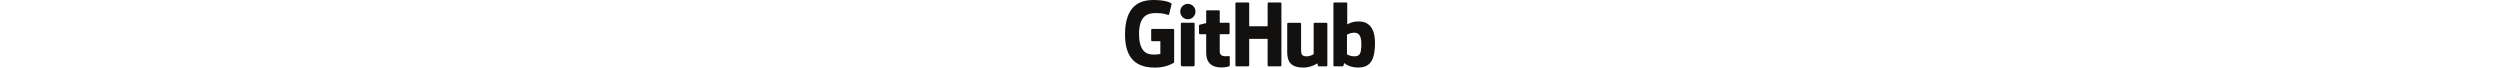
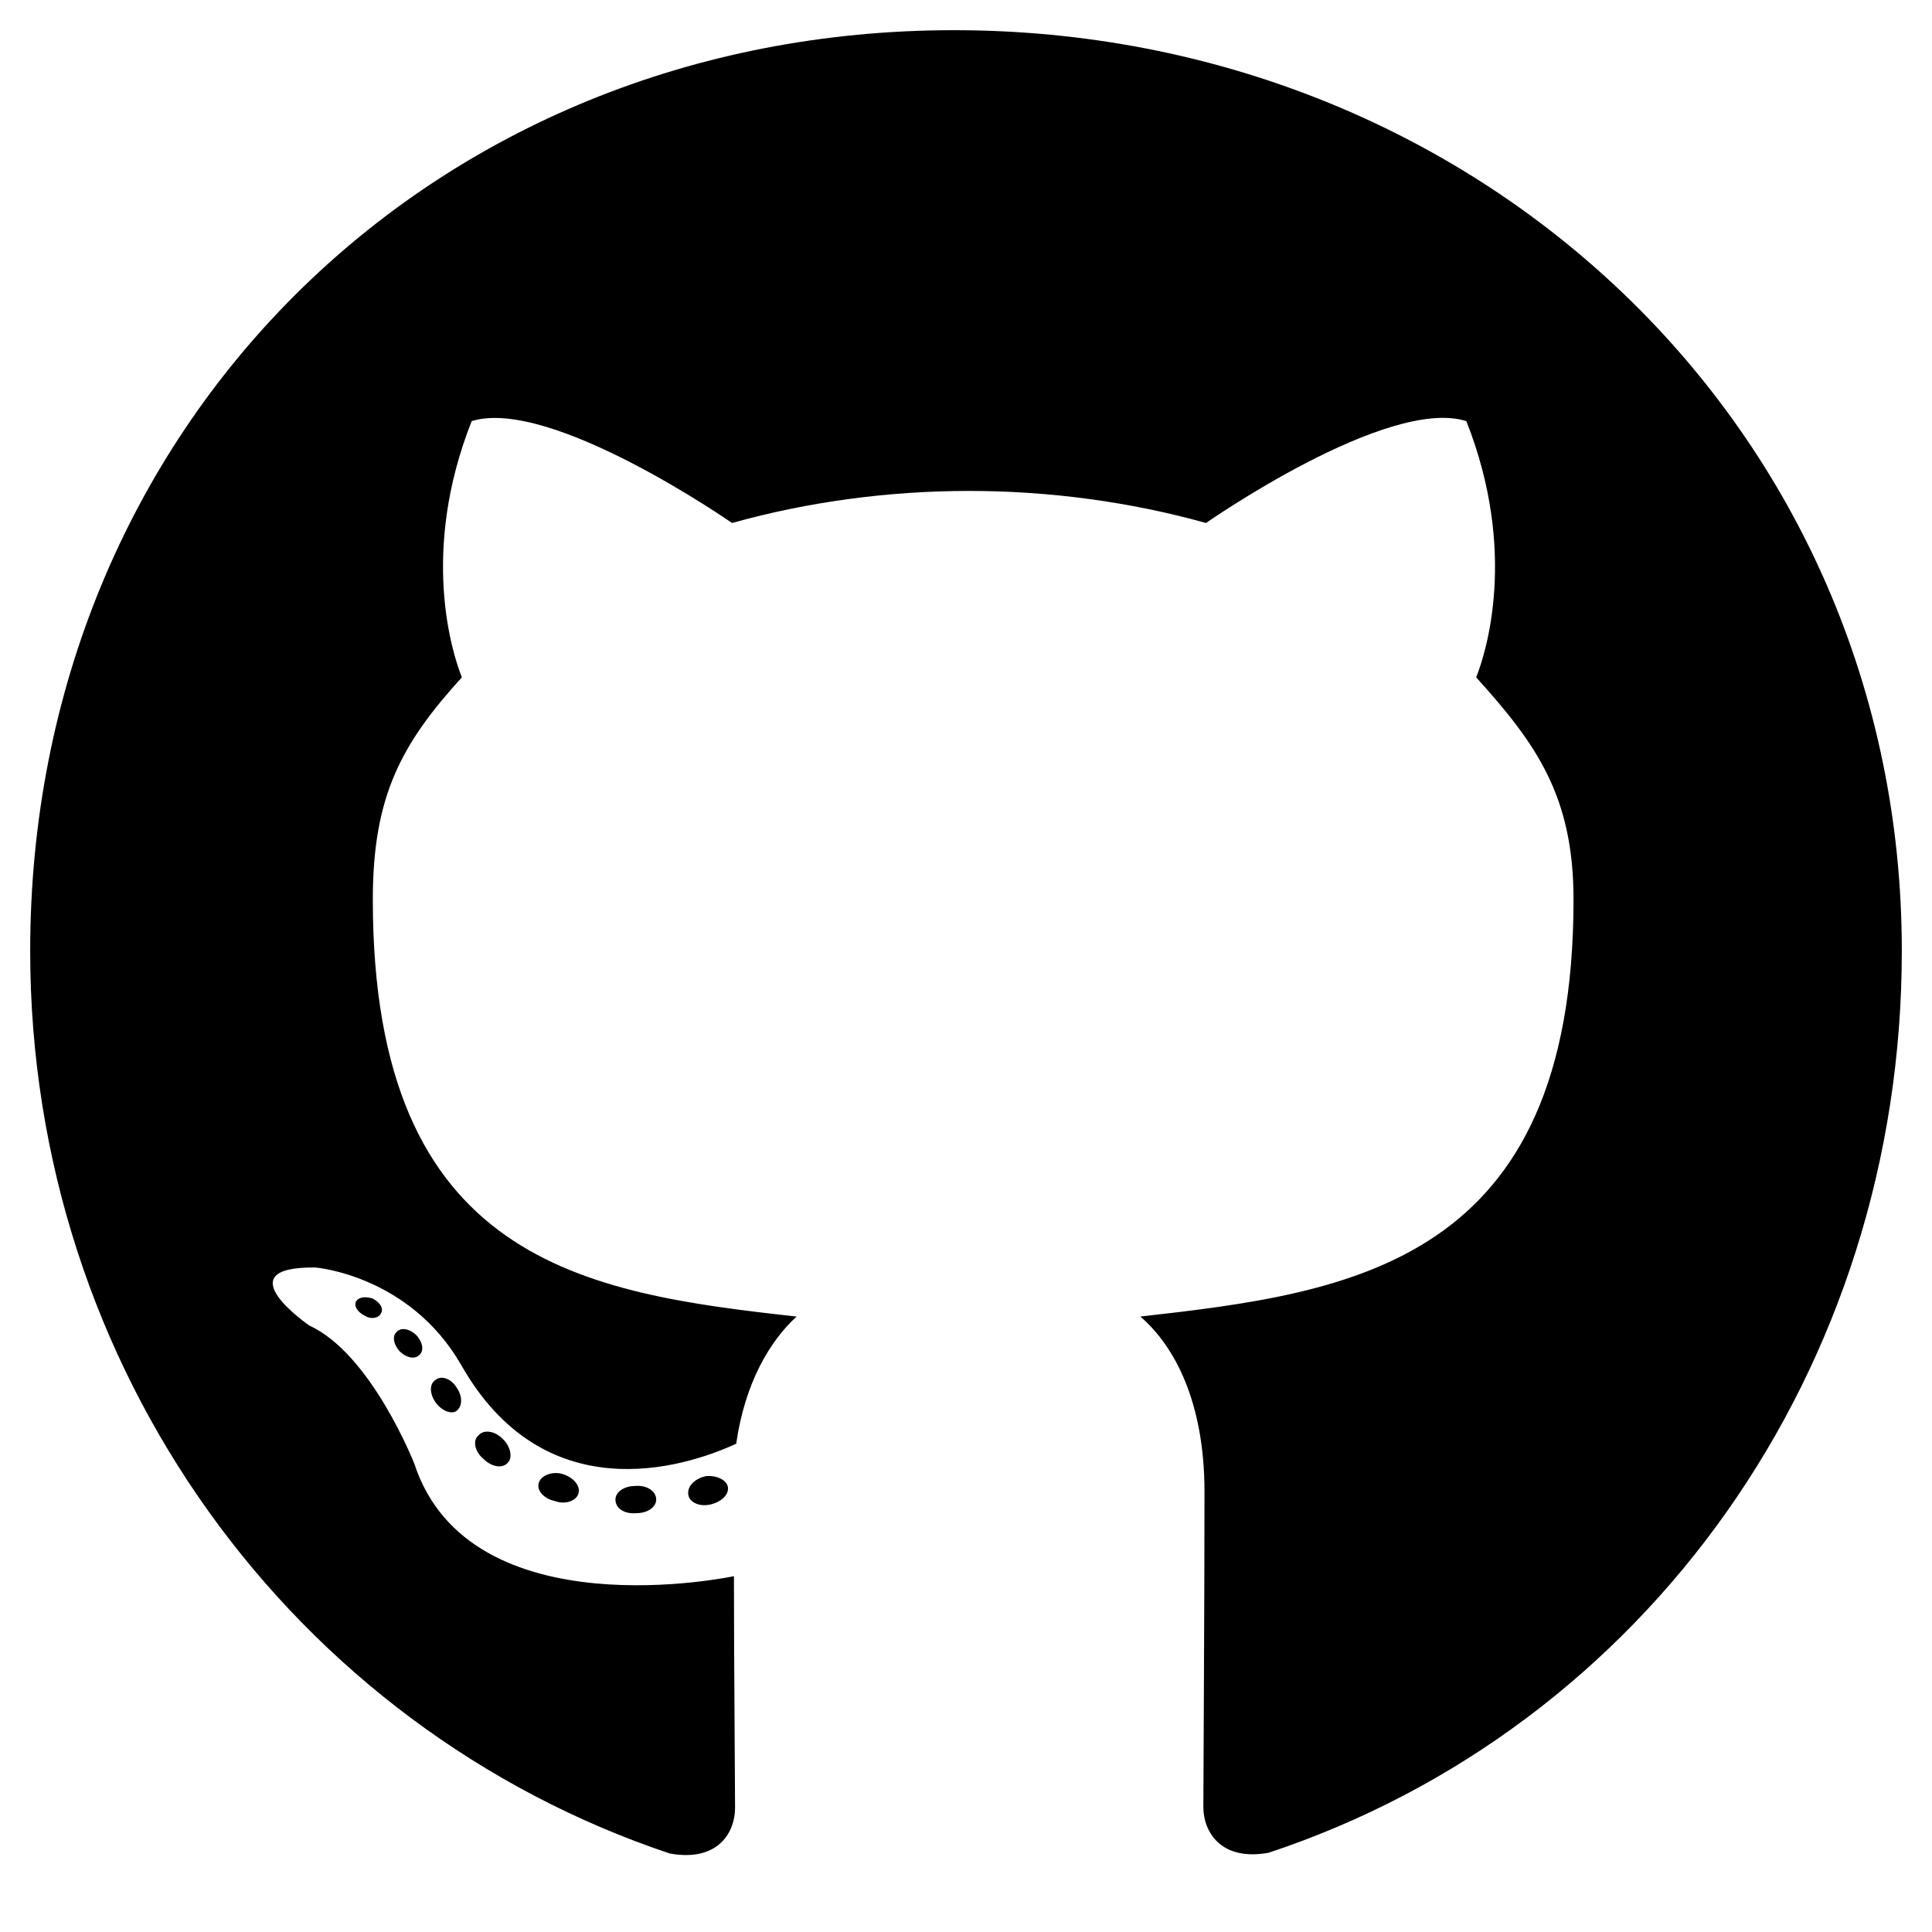
- <svg xmlns="http://www.w3.org/2000/svg" width="25" height="0.676" viewBox="-0.122 175.062 480.244 129.875">
-   <g fill="#121110">
-     <path d="M92.375 230.65H52.019a1.887 1.887 0 0 0-1.886 1.886v19.731a1.89 1.89 0 0 0 1.886 1.889h15.743v24.513s-3.535 1.206-13.308 1.206c-11.53 0-27.637-4.214-27.637-39.632 0-35.425 16.772-40.087 32.518-40.087 13.63 0 19.502 2.401 23.238 3.556 1.174.36 2.26-.808 2.26-1.851l4.502-19.063c0-.487-.165-1.075-.721-1.474-1.517-1.082-10.774-6.262-34.16-6.262-26.941 0-54.576 11.463-54.576 66.562 0 55.103 31.64 63.313 58.302 63.313 22.076 0 35.468-9.434 35.468-9.434.552-.306.612-1.077.612-1.431v-61.537c0-1.04-.844-1.885-1.885-1.885M300.354 181.664a1.88 1.88 0 0 0-1.873-1.896h-22.724a1.889 1.889 0 0 0-1.882 1.896l.006 43.913h-35.419v-43.913a1.882 1.882 0 0 0-1.875-1.896h-22.722a1.887 1.887 0 0 0-1.877 1.896v118.904c0 1.048.843 1.901 1.877 1.901h22.722c1.039 0 1.875-.854 1.875-1.901v-50.86h35.419l-.062 50.86c0 1.048.844 1.901 1.883 1.901h22.777c1.041 0 1.873-.854 1.875-1.901V181.664M135.254 197.268c0-8.183-6.56-14.795-14.653-14.795-8.085 0-14.65 6.612-14.65 14.795 0 8.173 6.565 14.802 14.65 14.802 8.093 0 14.653-6.629 14.653-14.802M133.629 275.486V220.6a1.89 1.89 0 0 0-1.88-1.895h-22.651c-1.039 0-1.969 1.072-1.969 2.115v78.634c0 2.312 1.44 2.998 3.304 2.998h20.408c2.239 0 2.788-1.1 2.788-3.034v-23.932M386.71 218.884h-22.549c-1.034 0-1.876.852-1.876 1.901v58.302s-5.729 4.192-13.859 4.192c-8.13 0-10.287-3.689-10.287-11.65v-50.844c0-1.049-.841-1.901-1.875-1.901h-22.886c-1.032 0-1.879.852-1.879 1.901v54.693c0 23.646 13.179 29.431 31.31 29.431 14.873 0 26.864-8.216 26.864-8.216s.571 4.329.829 4.843c.259.512.932 1.029 1.659 1.029l14.56-.064c1.032 0 1.879-.854 1.879-1.898l-.008-79.817c0-1.05-.843-1.902-1.882-1.902M439.445 283.207c-7.821-.238-13.126-3.788-13.126-3.788v-37.653s5.233-3.208 11.654-3.782c8.12-.727 15.944 1.726 15.944 21.095.001 20.426-3.53 24.457-14.472 24.128zm8.894-66.993c-12.807 0-21.518 5.714-21.518 5.714v-40.263c0-1.05-.839-1.897-1.875-1.897h-22.787a1.887 1.887 0 0 0-1.878 1.897v118.903c0 1.048.842 1.901 1.881 1.901h15.811c.711 0 1.25-.367 1.648-1.009.393-.639.96-5.482.96-5.482s9.318 8.83 26.957 8.83c20.708 0 32.584-10.504 32.584-47.154 0-36.651-18.967-41.44-31.783-41.44M198.936 218.695h-17.045l-.026-22.519c0-.852-.439-1.278-1.424-1.278h-23.228c-.903 0-1.388.398-1.388 1.265v23.271s-11.64 2.809-12.427 3.037a1.886 1.886 0 0 0-1.361 1.812v14.623c0 1.052.84 1.898 1.879 1.898h11.909v35.178c0 26.13 18.328 28.697 30.696 28.697 5.651 0 12.411-1.814 13.527-2.228.675-.248 1.067-.947 1.067-1.705l.019-16.086c0-1.05-.886-1.897-1.884-1.897-.993 0-3.534.404-6.15.404-8.372 0-11.209-3.893-11.209-8.932l-.001-33.432h17.046c1.039 0 1.88-.847 1.88-1.898v-18.317a1.884 1.884 0 0 0-1.88-1.893" />
-   </g>
+ <svg xmlns="http://www.w3.org/2000/svg" width="25" height="25" viewBox="0 0 496 512" fill="black">
+   <path d="M165.9 397.4c0 2-2.3 3.6-5.2 3.6-3.3 .3-5.6-1.3-5.6-3.6 0-2 2.3-3.6 5.2-3.6 3-.3 5.6 1.3 5.6 3.6zm-31.1-4.5c-.7 2 1.3 4.3 4.3 4.9 2.6 1 5.6 0 6.2-2s-1.3-4.3-4.3-5.2c-2.6-.7-5.5 .3-6.2 2.3zm44.2-1.7c-2.9 .7-4.9 2.6-4.6 4.9 .3 2 2.9 3.3 5.9 2.6 2.9-.7 4.9-2.6 4.6-4.6-.3-1.9-3-3.2-5.9-2.9zM244.8 8C106.1 8 0 113.3 0 252c0 110.9 69.8 205.8 169.5 239.2 12.8 2.3 17.3-5.6 17.3-12.1 0-6.2-.3-40.4-.3-61.4 0 0-70 15-84.7-29.8 0 0-11.4-29.1-27.8-36.6 0 0-22.9-15.7 1.6-15.4 0 0 24.9 2 38.6 25.8 21.9 38.6 58.6 27.5 72.9 20.9 2.3-16 8.8-27.1 16-33.7-55.9-6.2-112.3-14.3-112.3-110.5 0-27.5 7.6-41.3 23.6-58.9-2.6-6.5-11.1-33.3 2.6-67.9 20.9-6.5 69 27 69 27 20-5.6 41.5-8.5 62.8-8.5s42.8 2.9 62.8 8.5c0 0 48.1-33.6 69-27 13.7 34.7 5.2 61.4 2.6 67.9 16 17.7 25.8 31.5 25.8 58.9 0 96.5-58.9 104.2-114.8 110.5 9.2 7.9 17 22.9 17 46.4 0 33.7-.3 75.4-.3 83.6 0 6.5 4.6 14.4 17.3 12.1C428.2 457.8 496 362.9 496 252 496 113.3 383.5 8 244.8 8zM97.2 352.9c-1.3 1-1 3.3 .7 5.2 1.6 1.6 3.9 2.3 5.2 1 1.3-1 1-3.3-.7-5.2-1.6-1.6-3.9-2.3-5.2-1zm-10.8-8.1c-.7 1.3 .3 2.9 2.3 3.9 1.6 1 3.6 .7 4.3-.7 .7-1.3-.3-2.9-2.3-3.9-2-.6-3.6-.3-4.3 .7zm32.4 35.6c-1.6 1.3-1 4.3 1.3 6.2 2.3 2.3 5.2 2.6 6.5 1 1.3-1.3 .7-4.3-1.3-6.2-2.2-2.3-5.2-2.6-6.5-1zm-11.4-14.7c-1.6 1-1.6 3.6 0 5.9 1.6 2.3 4.3 3.3 5.6 2.3 1.6-1.3 1.6-3.9 0-6.2-1.4-2.3-4-3.3-5.6-2z" />
</svg>
